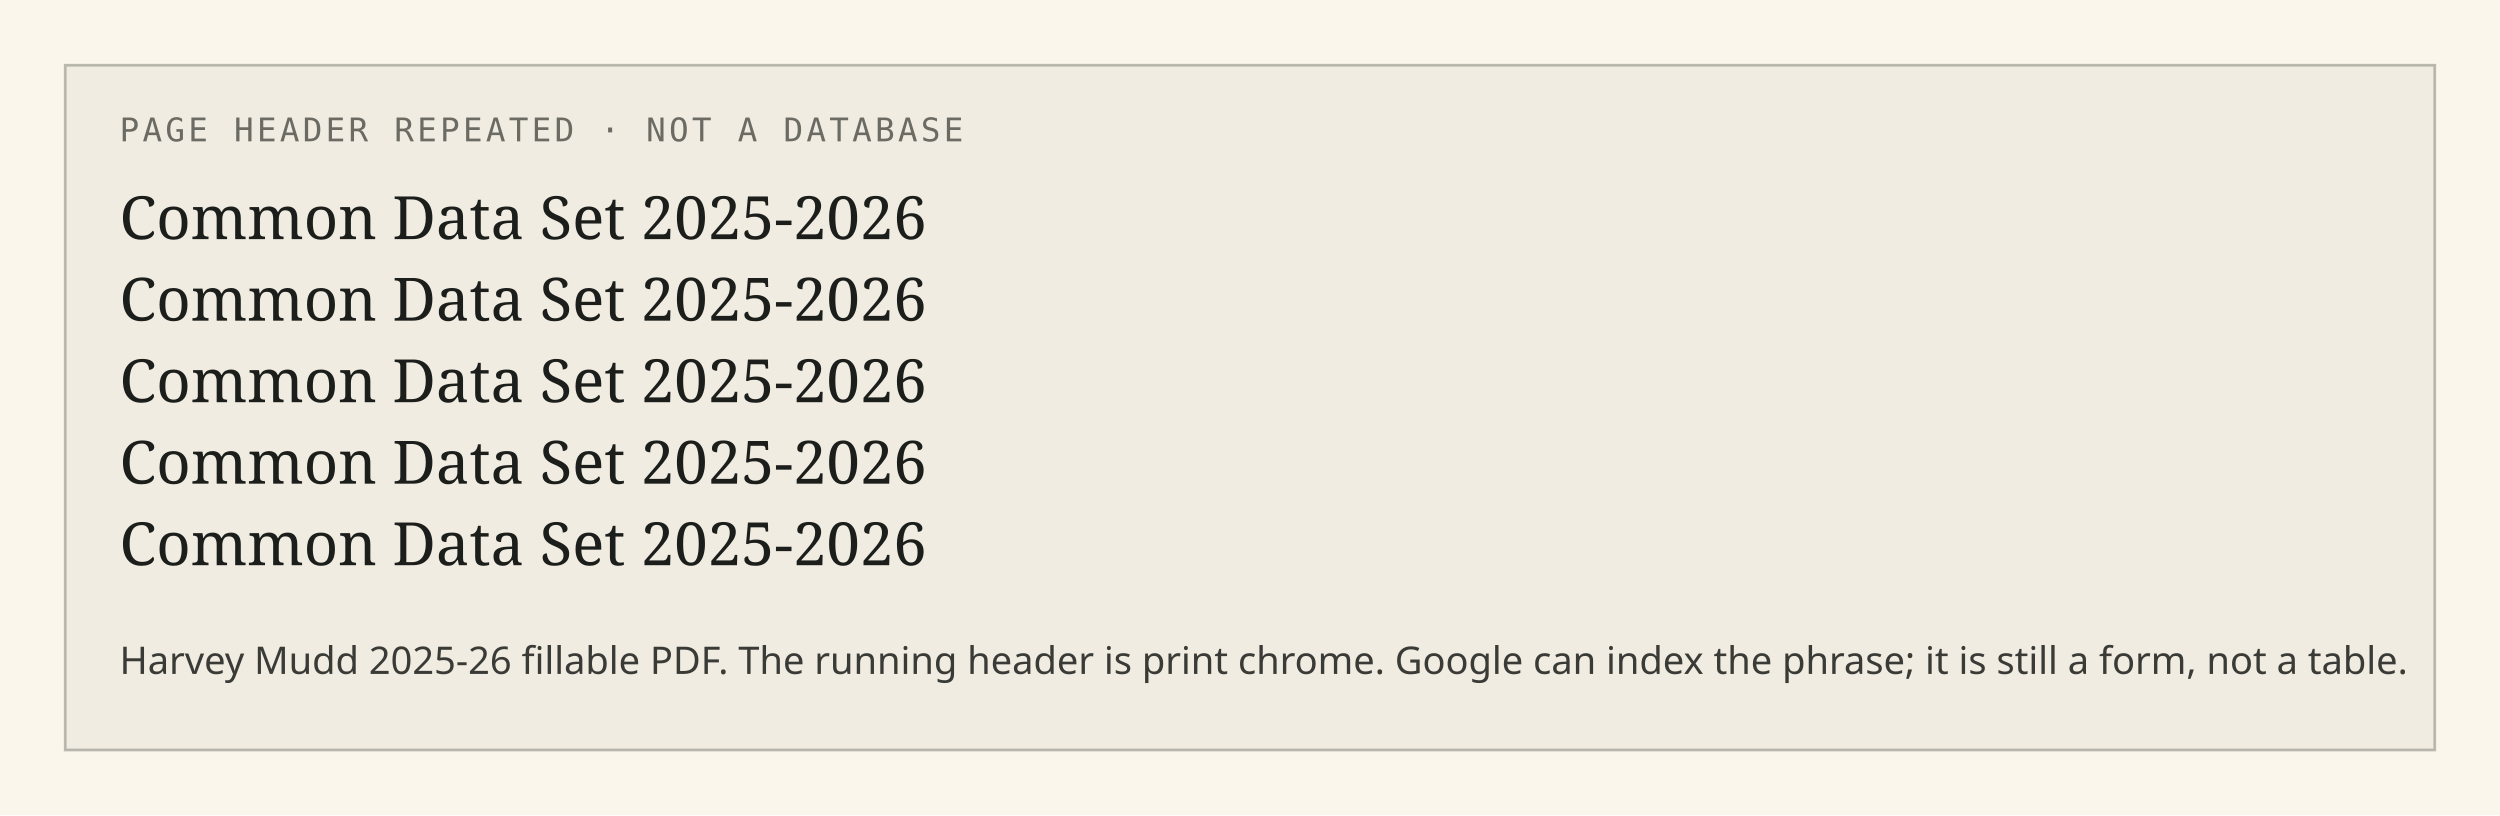
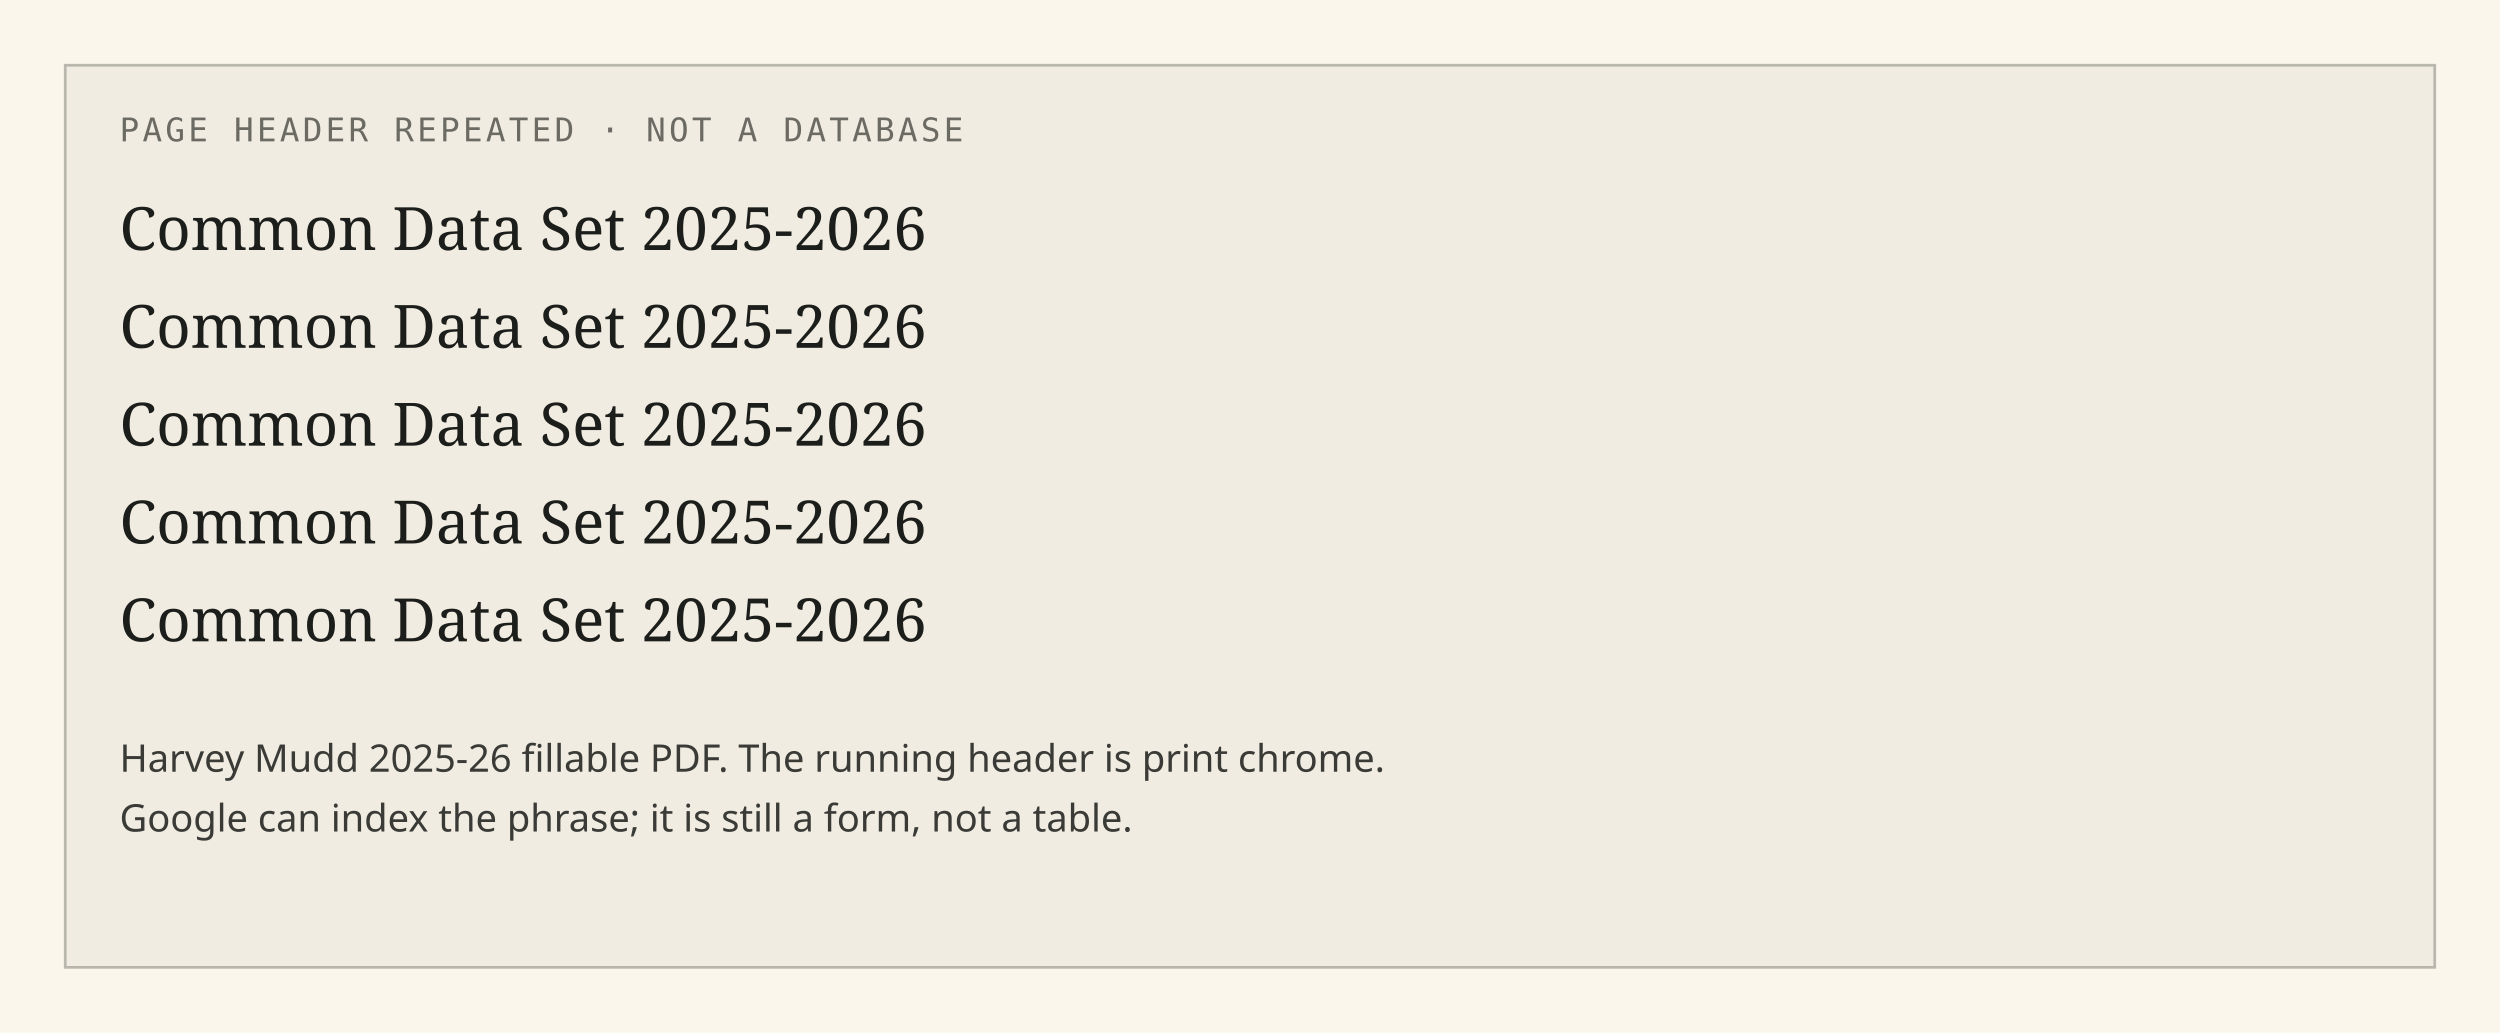
- <svg xmlns="http://www.w3.org/2000/svg" width="920" height="300" viewBox="0 0 920 300" role="img">
-   <rect width="920" height="300" fill="#faf6ec" />
-   <rect x="24" y="24" width="872" height="252" fill="#f1ece1" stroke="rgba(28,30,27,.28)" />
+ <svg xmlns="http://www.w3.org/2000/svg" width="920" height="380" viewBox="0 0 920 380" role="img">
+   <rect width="920" height="380" fill="#faf6ec" />
+   <rect x="24" y="24" width="872" height="332" fill="#f1ece1" stroke="rgba(28,30,27,.28)" />
  <text x="44" y="52" font-family="ui-monospace, Menlo, monospace" font-size="12" letter-spacing="1.2" fill="#6b6a63">PAGE HEADER REPEATED · NOT A DATABASE</text>
-   <text x="44" y="88" font-family="Georgia, serif" font-size="22" fill="#1c1e1b">Common Data Set 2025-2026</text>
-   <text x="44" y="118" font-family="Georgia, serif" font-size="22" fill="#1c1e1b">Common Data Set 2025-2026</text>
-   <text x="44" y="148" font-family="Georgia, serif" font-size="22" fill="#1c1e1b">Common Data Set 2025-2026</text>
-   <text x="44" y="178" font-family="Georgia, serif" font-size="22" fill="#1c1e1b">Common Data Set 2025-2026</text>
-   <text x="44" y="208" font-family="Georgia, serif" font-size="22" fill="#1c1e1b">Common Data Set 2025-2026</text>
-   <text x="44" y="248" font-family="ui-sans-serif, system-ui, sans-serif" font-size="14" fill="#3a3b37">Harvey Mudd 2025-26 fillable PDF. The running header is print chrome. Google can index the phrase; it is still a form, not a table.</text>
+   <text font-family="Georgia, serif" font-size="22" fill="#1c1e1b">
+     <tspan x="44" y="92">Common Data Set 2025-2026</tspan>
+     <tspan x="44" y="128">Common Data Set 2025-2026</tspan>
+     <tspan x="44" y="164">Common Data Set 2025-2026</tspan>
+     <tspan x="44" y="200">Common Data Set 2025-2026</tspan>
+     <tspan x="44" y="236">Common Data Set 2025-2026</tspan>
+   </text>
+   <text font-family="ui-sans-serif, system-ui, sans-serif" font-size="14" fill="#3a3b37">
+     <tspan x="44" y="284">Harvey Mudd 2025-26 fillable PDF. The running header is print chrome.</tspan>
+     <tspan x="44" y="306">Google can index the phrase; it is still a form, not a table.</tspan>
+   </text>
</svg>
